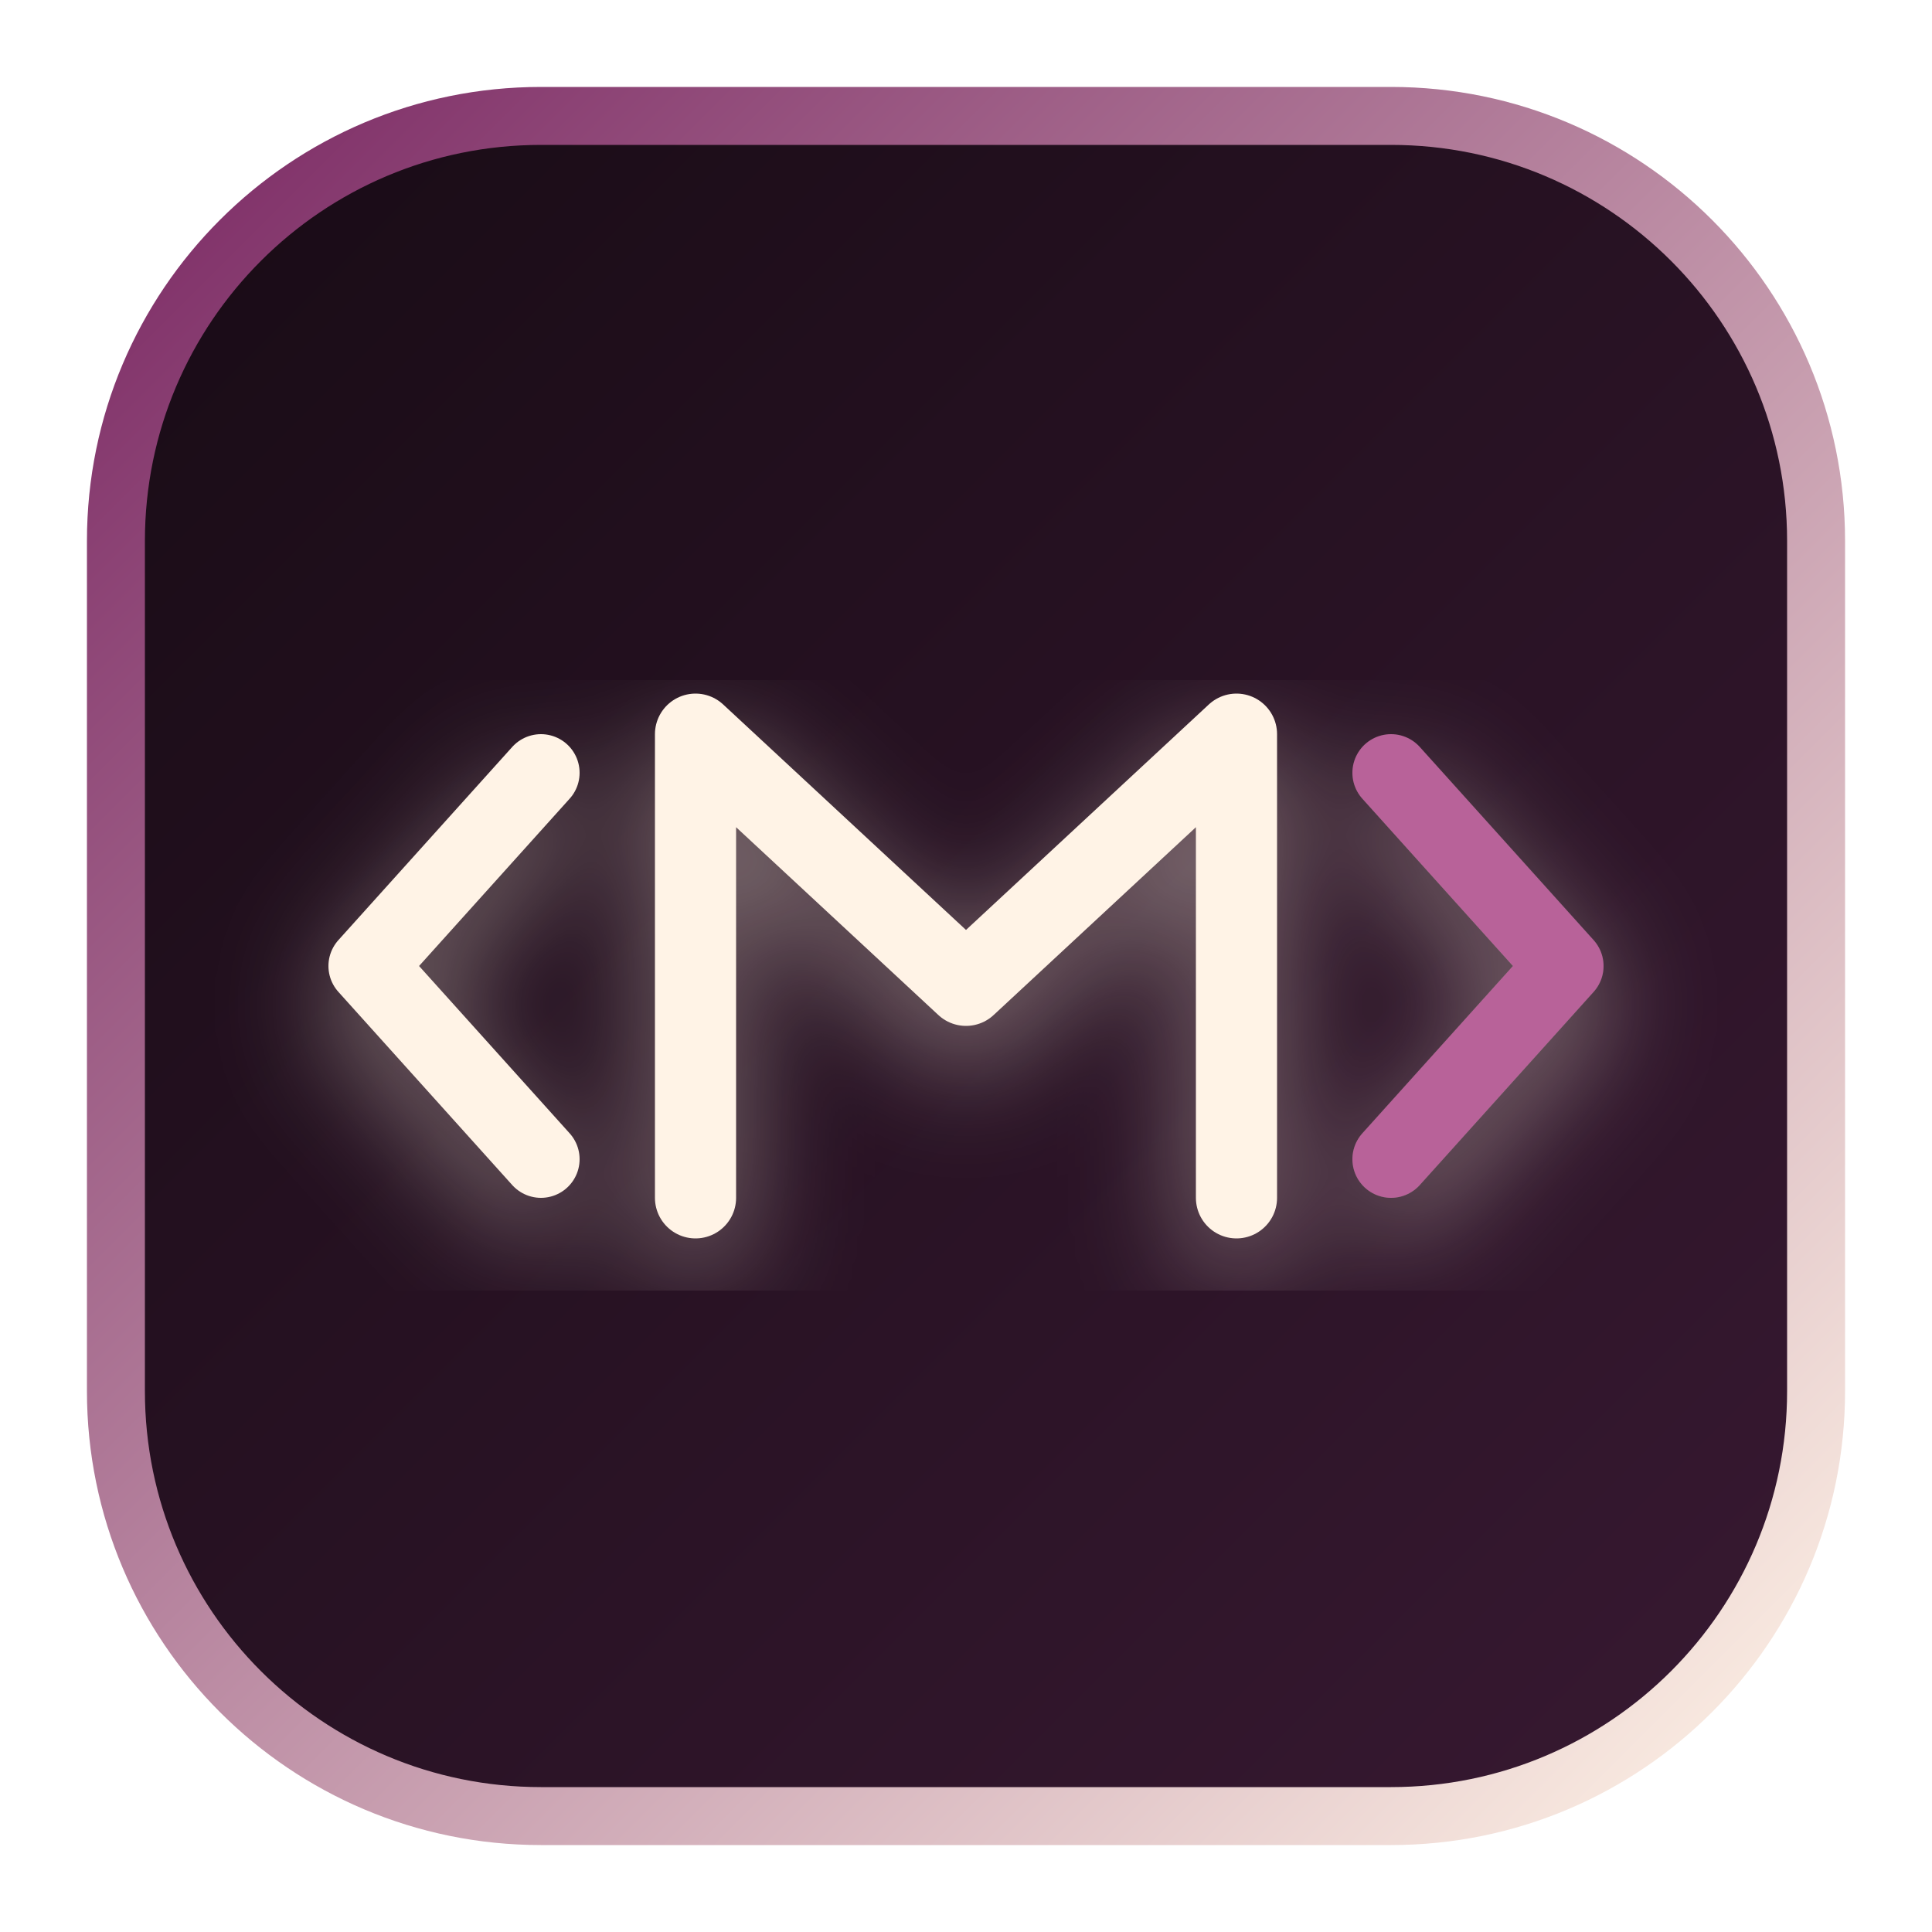
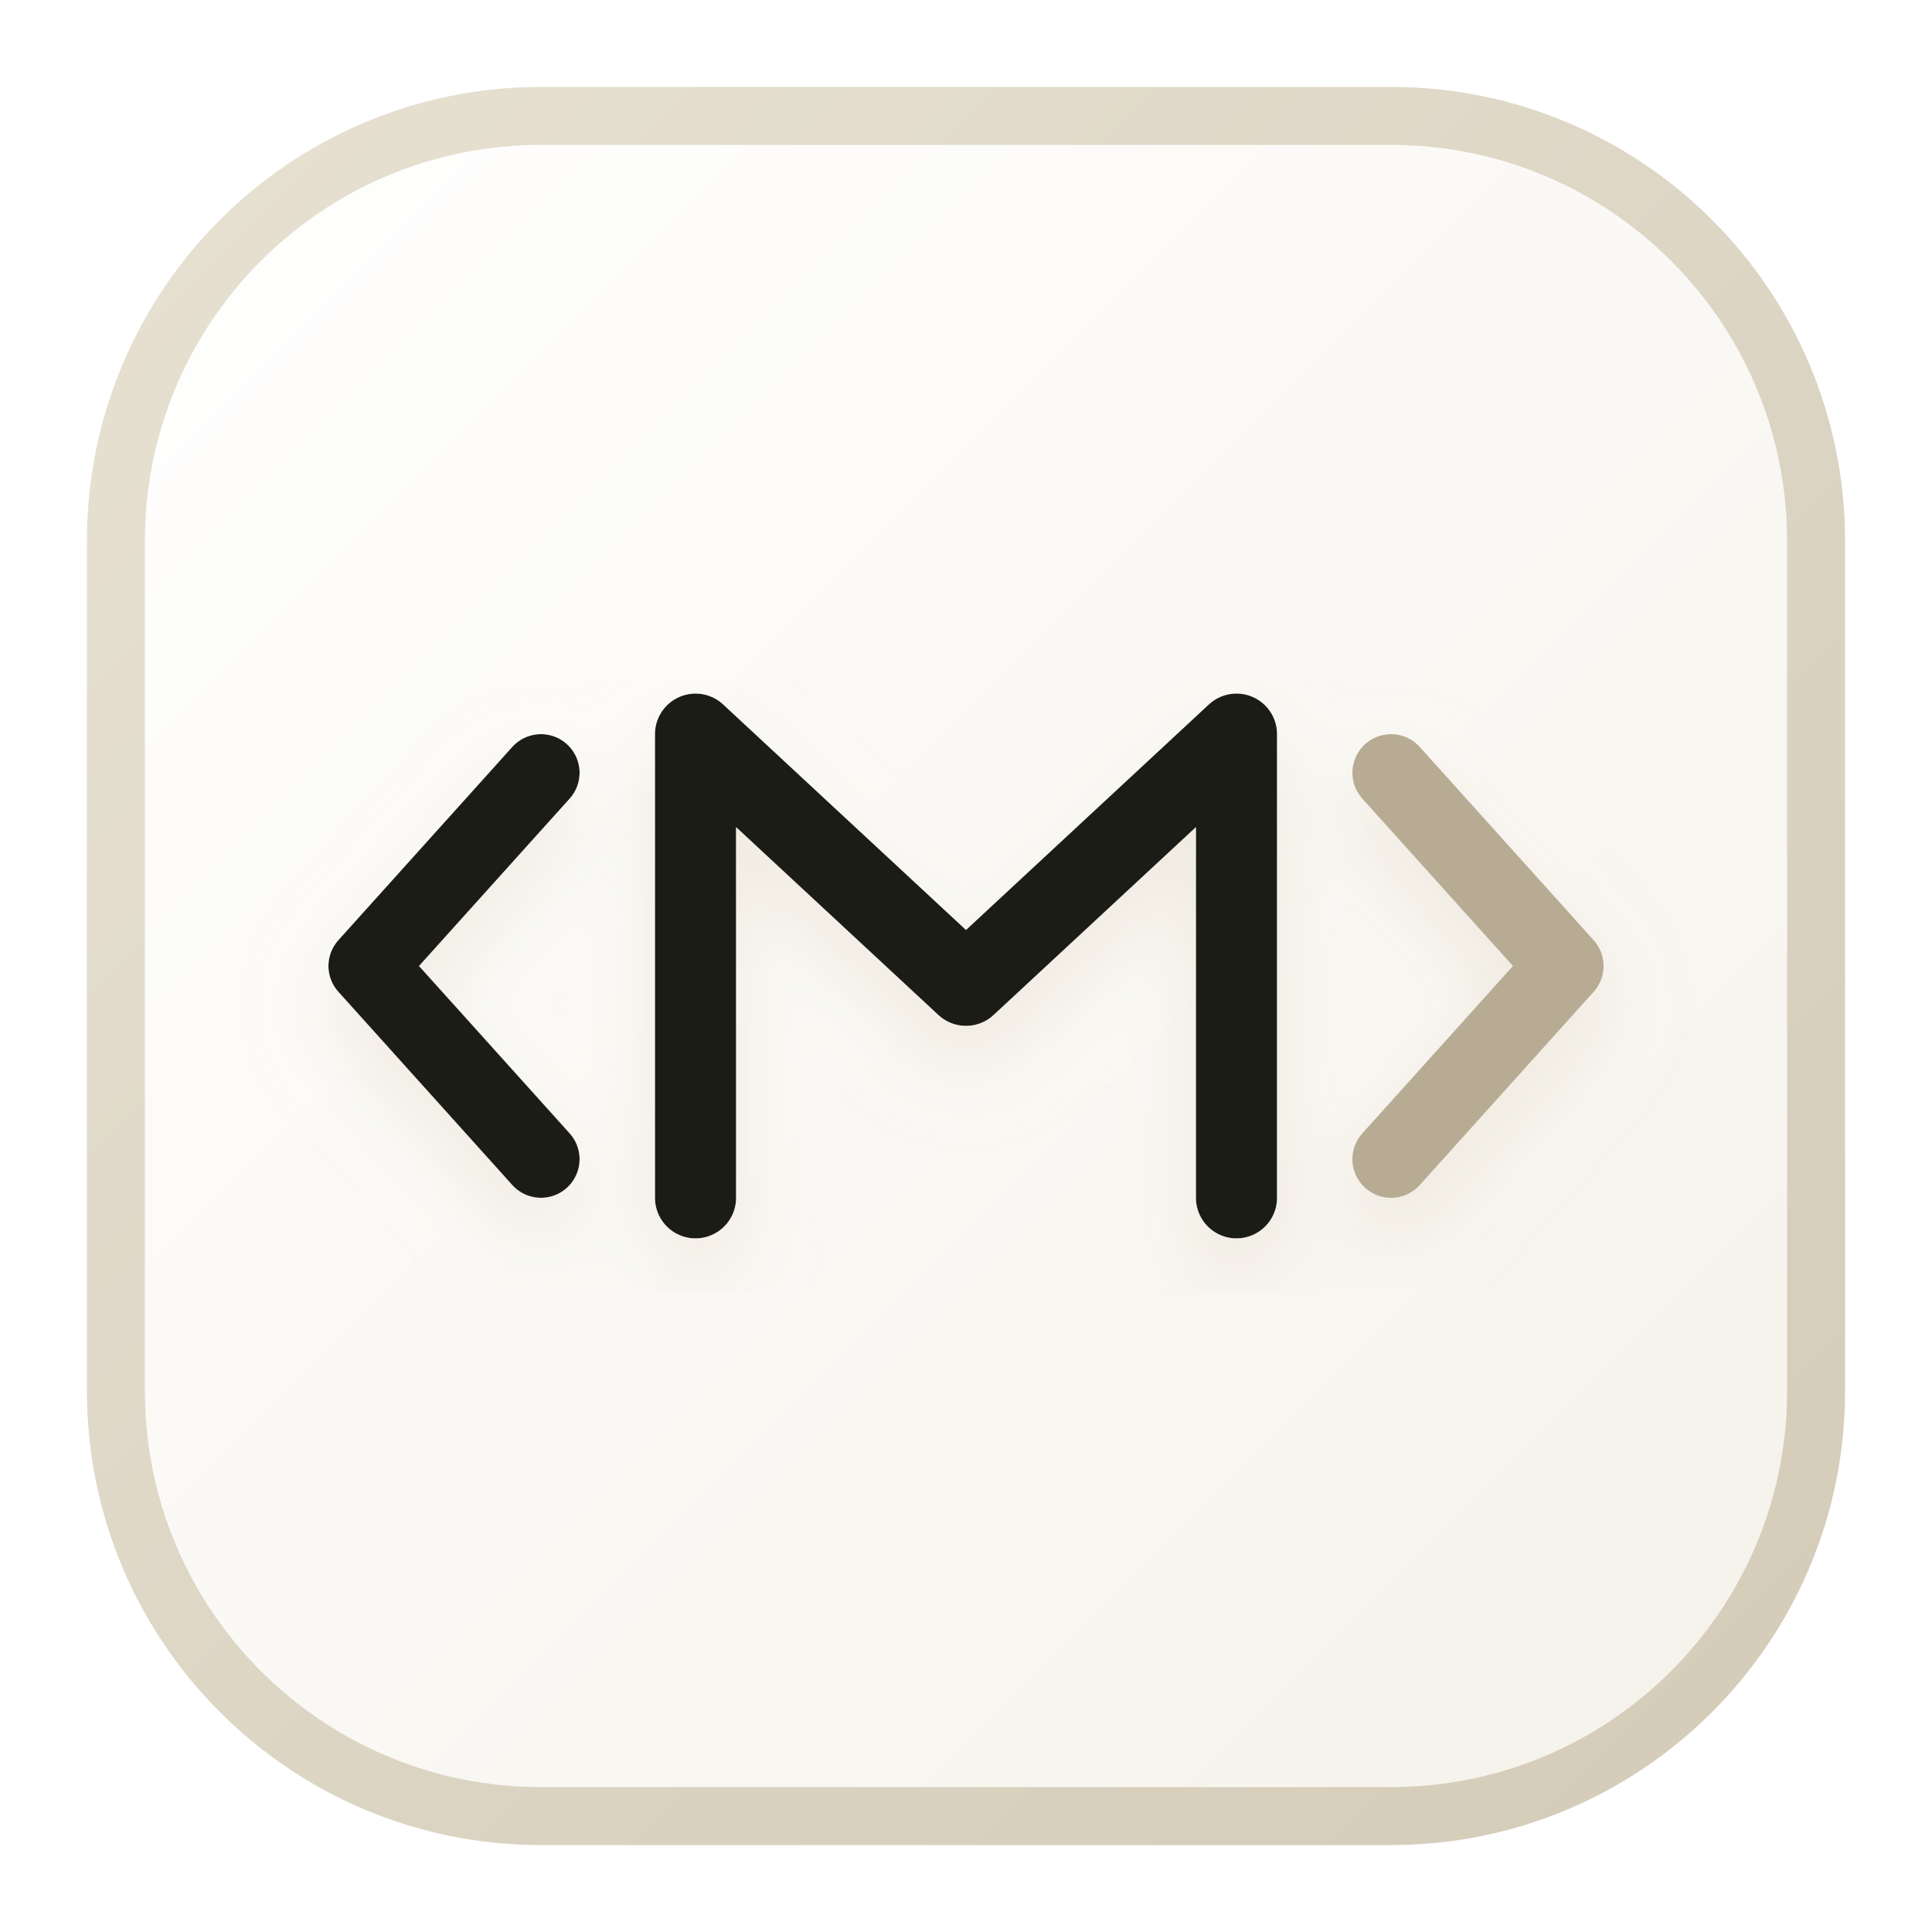
<svg xmlns="http://www.w3.org/2000/svg" viewBox="0 0 100 100">
  <defs>
    <linearGradient id="bgGrad" x1="0%" y1="0%" x2="100%" y2="100%">
-       <stop offset="0%" stop-color="#180b15" />
-       <stop offset="100%" stop-color="#381932" />
+       <stop offset="0%" stop-color="#ffffff" />
+       <stop offset="100%" stop-color="#f5f2ea" />
    </linearGradient>
    <linearGradient id="brandGrad" x1="0%" y1="0%" x2="100%" y2="100%">
-       <stop offset="0%" stop-color="#7b2964" />
-       <stop offset="100%" stop-color="#fff3e6" />
+       <stop offset="0%" stop-color="#E7E1D2" />
+       <stop offset="100%" stop-color="#d4cbb8" />
    </linearGradient>
    <filter id="glow" x="-20%" y="-20%" width="140%" height="140%">
-       <feDropShadow dx="0" dy="2" stdDeviation="3" flood-color="#fff3e6" flood-opacity="0.45" />
+       <feDropShadow dx="0" dy="2" stdDeviation="2" flood-color="#E7E1D2" flood-opacity="0.6" />
    </filter>
  </defs>
  <rect x="6" y="6" width="88" height="88" rx="22" fill="url(#bgGrad)" stroke="url(#brandGrad)" stroke-width="3" />
  <g filter="url(#glow)">
-     <path d="M 28 40 L 19 50 L 28 60" fill="none" stroke="#fff3e6" stroke-width="4" stroke-linecap="round" stroke-linejoin="round" />
-     <path d="M 36 62 L 36 38 L 50 51 L 64 38 L 64 62" fill="none" stroke="#fff3e6" stroke-width="4.2" stroke-linecap="round" stroke-linejoin="round" />
-     <path d="M 72 40 L 81 50 L 72 60" fill="none" stroke="#b86299" stroke-width="4" stroke-linecap="round" stroke-linejoin="round" />
+     <path d="M 28 40 L 19 50 L 28 60" fill="none" stroke="#1c1a17" stroke-width="4" stroke-linecap="round" stroke-linejoin="round" />
+     <path d="M 36 62 L 36 38 L 50 51 L 64 38 L 64 62" fill="none" stroke="#1c1a17" stroke-width="4.2" stroke-linecap="round" stroke-linejoin="round" />
+     <path d="M 72 40 L 81 50 L 72 60" fill="none" stroke="#b8ab94" stroke-width="4" stroke-linecap="round" stroke-linejoin="round" />
  </g>
</svg>
